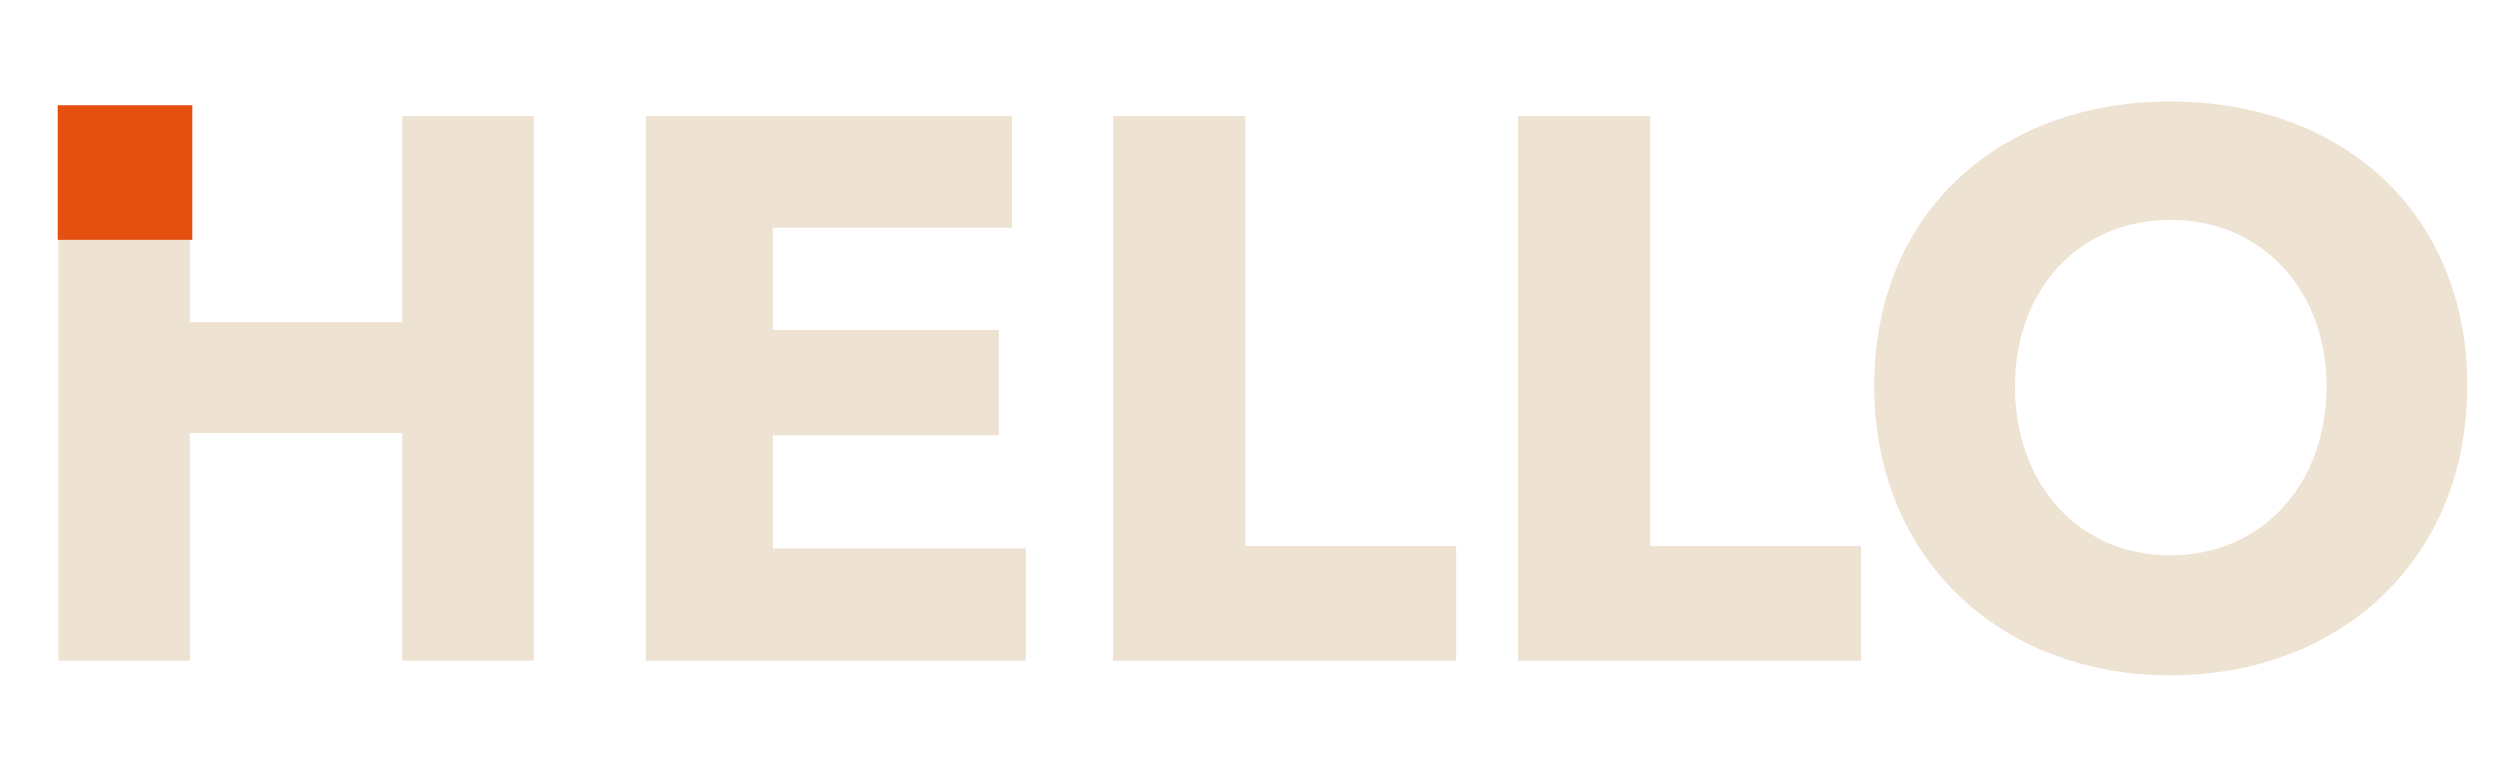
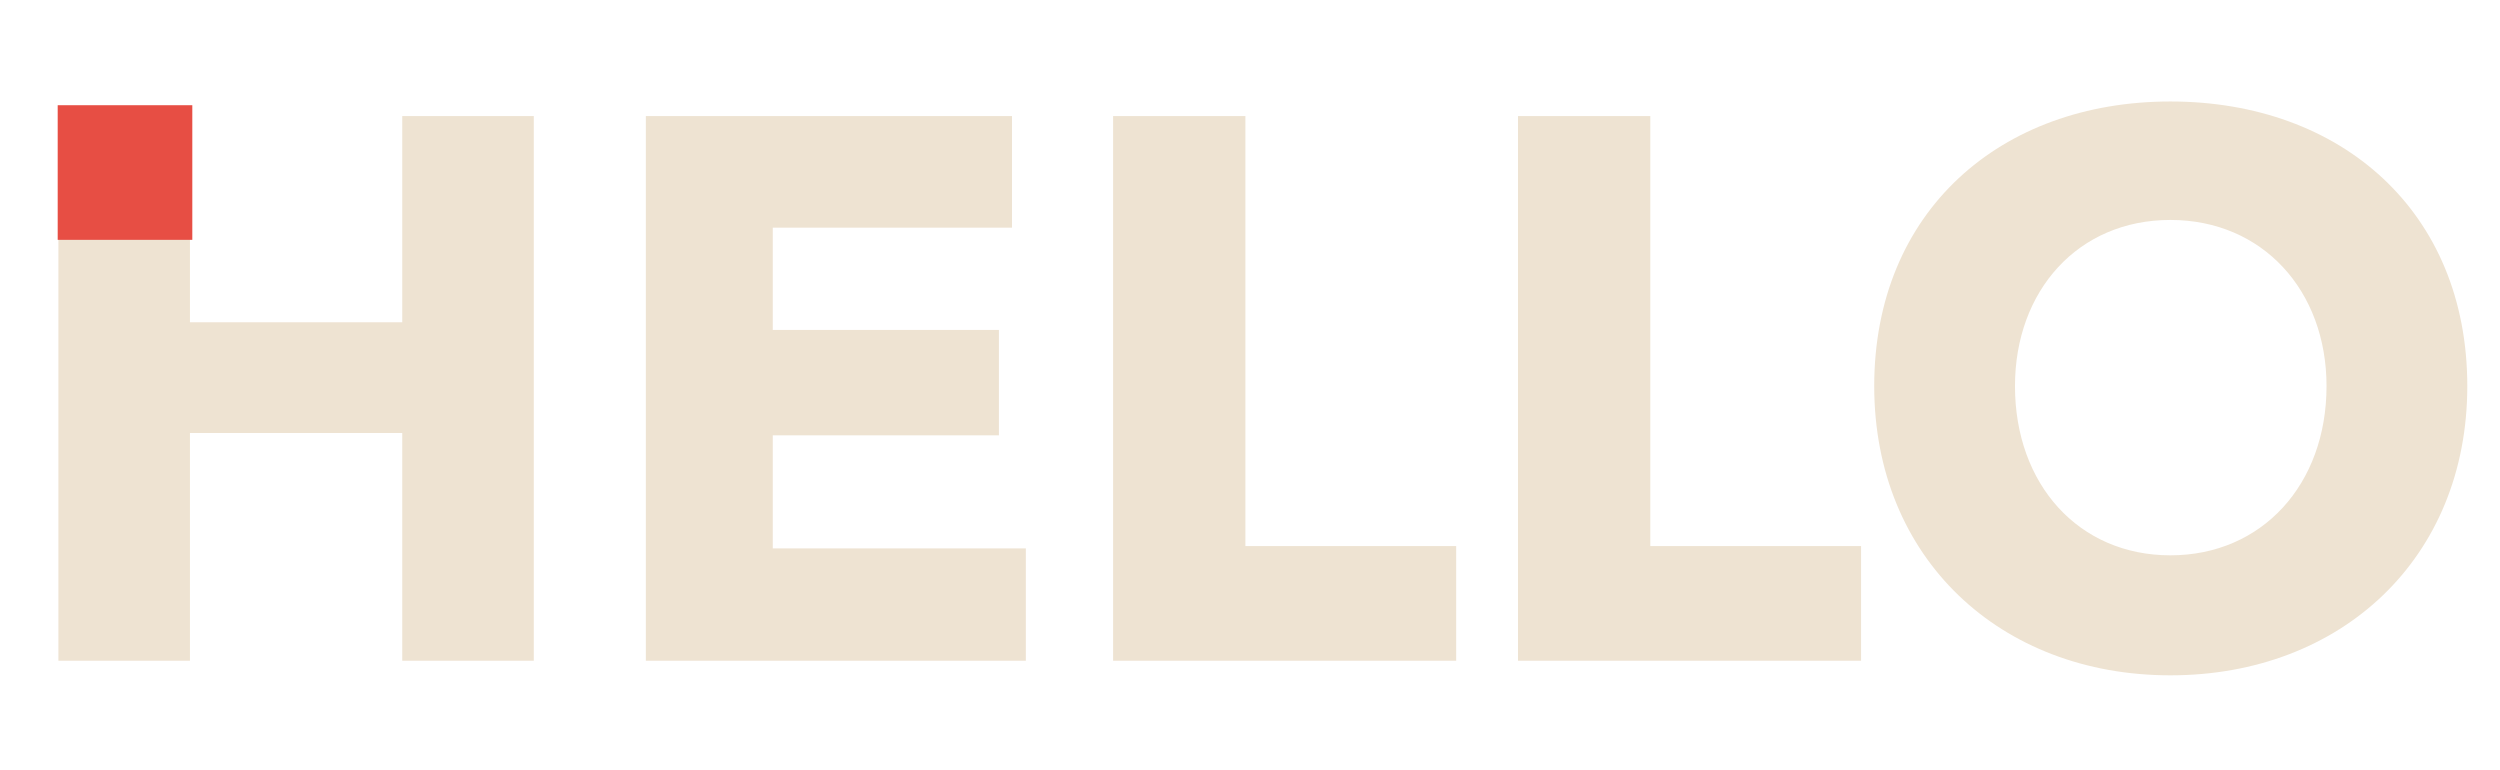
<svg xmlns="http://www.w3.org/2000/svg" width="364" height="112" viewBox="0 0 364 112" fill="none">
  <path d="M77.72 96.2H58.568V63.048H27.656V96.2H8.504V16.904H27.656V46.92H58.568V16.904H77.72V96.2ZM149.363 96.2H94.035V16.904H147.347V33.144H112.515V48.04H145.443V63.384H112.515V79.848H149.363V96.2ZM212.019 96.2H162.067V16.904H181.331V79.512H212.019V96.2ZM270.972 96.2H221.02V16.904H240.284V79.512H270.972V96.2ZM359.238 56.216C359.238 81.304 340.87 98.328 316.006 98.328C291.254 98.328 272.886 81.304 272.886 56.216C272.886 30.792 291.254 14.776 316.006 14.776C340.87 14.776 359.238 30.792 359.238 56.216ZM338.742 56.216C338.742 42.328 329.446 32.024 316.006 32.024C302.566 32.024 293.382 42.328 293.382 56.216C293.382 70.552 302.678 80.856 316.006 80.856C329.334 80.856 338.742 70.552 338.742 56.216Z" fill="#EEE3D2" />
-   <rect x="8.4" y="15.32" width="19.6" height="19.6" fill="#E54F10" />
+   <rect x="8.4" y="15.32" width="19.6" height="19.6" fill="#E74E44" />
</svg>
